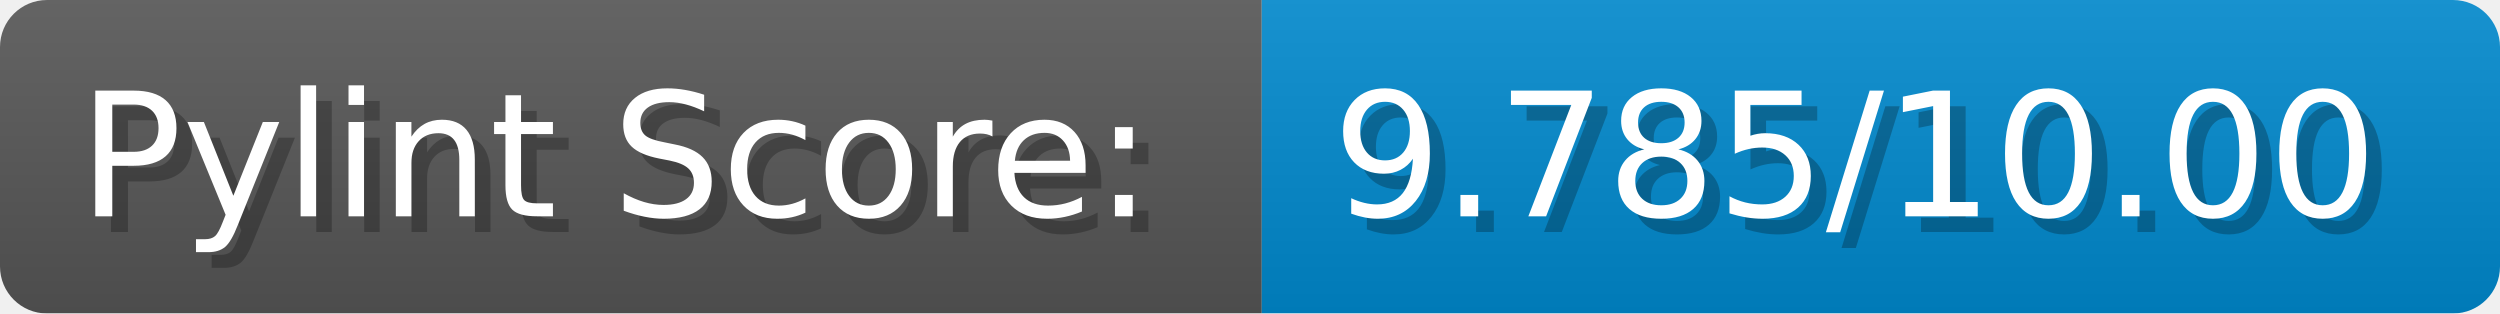
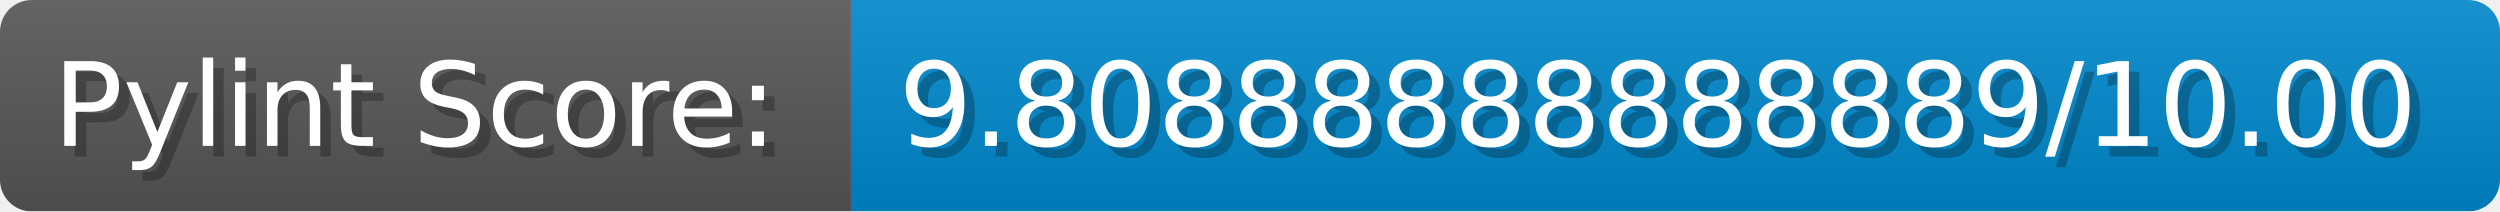
- <svg xmlns="http://www.w3.org/2000/svg" width="239.25" height="30" viewBox="0 0 1595 200" role="img" aria-label="Pylint Score:: 9.785/10.00">
+ <svg xmlns="http://www.w3.org/2000/svg" width="354.75" height="30" viewBox="0 0 2365 200" role="img" aria-label="Pylint Score:: 9.80888888888889/10.00">
  <linearGradient id="a" x2="0" y2="100%">
    <stop offset="0" stop-opacity=".1" stop-color="#EEE" />
    <stop offset="1" stop-opacity=".1" />
  </linearGradient>
  <mask id="m">
-     <rect width="1595" height="200" rx="30" fill="#FFF" />
+     <rect width="2365" height="200" rx="30" fill="#FFF" />
  </mask>
  <g mask="url(#m)">
    <rect width="805" height="200" fill="#555" />
-     <rect width="790" height="200" fill="#08C" x="805" />
-     <rect width="1595" height="200" fill="url(#a)" />
+     <rect width="1560" height="200" fill="#08C" x="805" />
+     <rect width="2365" height="200" fill="url(#a)" />
  </g>
  <g aria-hidden="true" fill="#fff" text-anchor="start" font-family="Verdana,DejaVu Sans,sans-serif" font-size="110">
    <text x="60" y="148" textLength="705" fill="#000" opacity="0.25">Pylint Score:</text>
    <text x="50" y="138" textLength="705">Pylint Score:</text>
-     <text x="860" y="148" textLength="690" fill="#000" opacity="0.25">9.785/10.00</text>
-     <text x="850" y="138" textLength="690">9.785/10.00</text>
+     <text x="860" y="148" textLength="1460" fill="#000" opacity="0.25">9.80888888888889/10.00</text>
+     <text x="850" y="138" textLength="1460">9.80888888888889/10.00</text>
  </g>
</svg>
